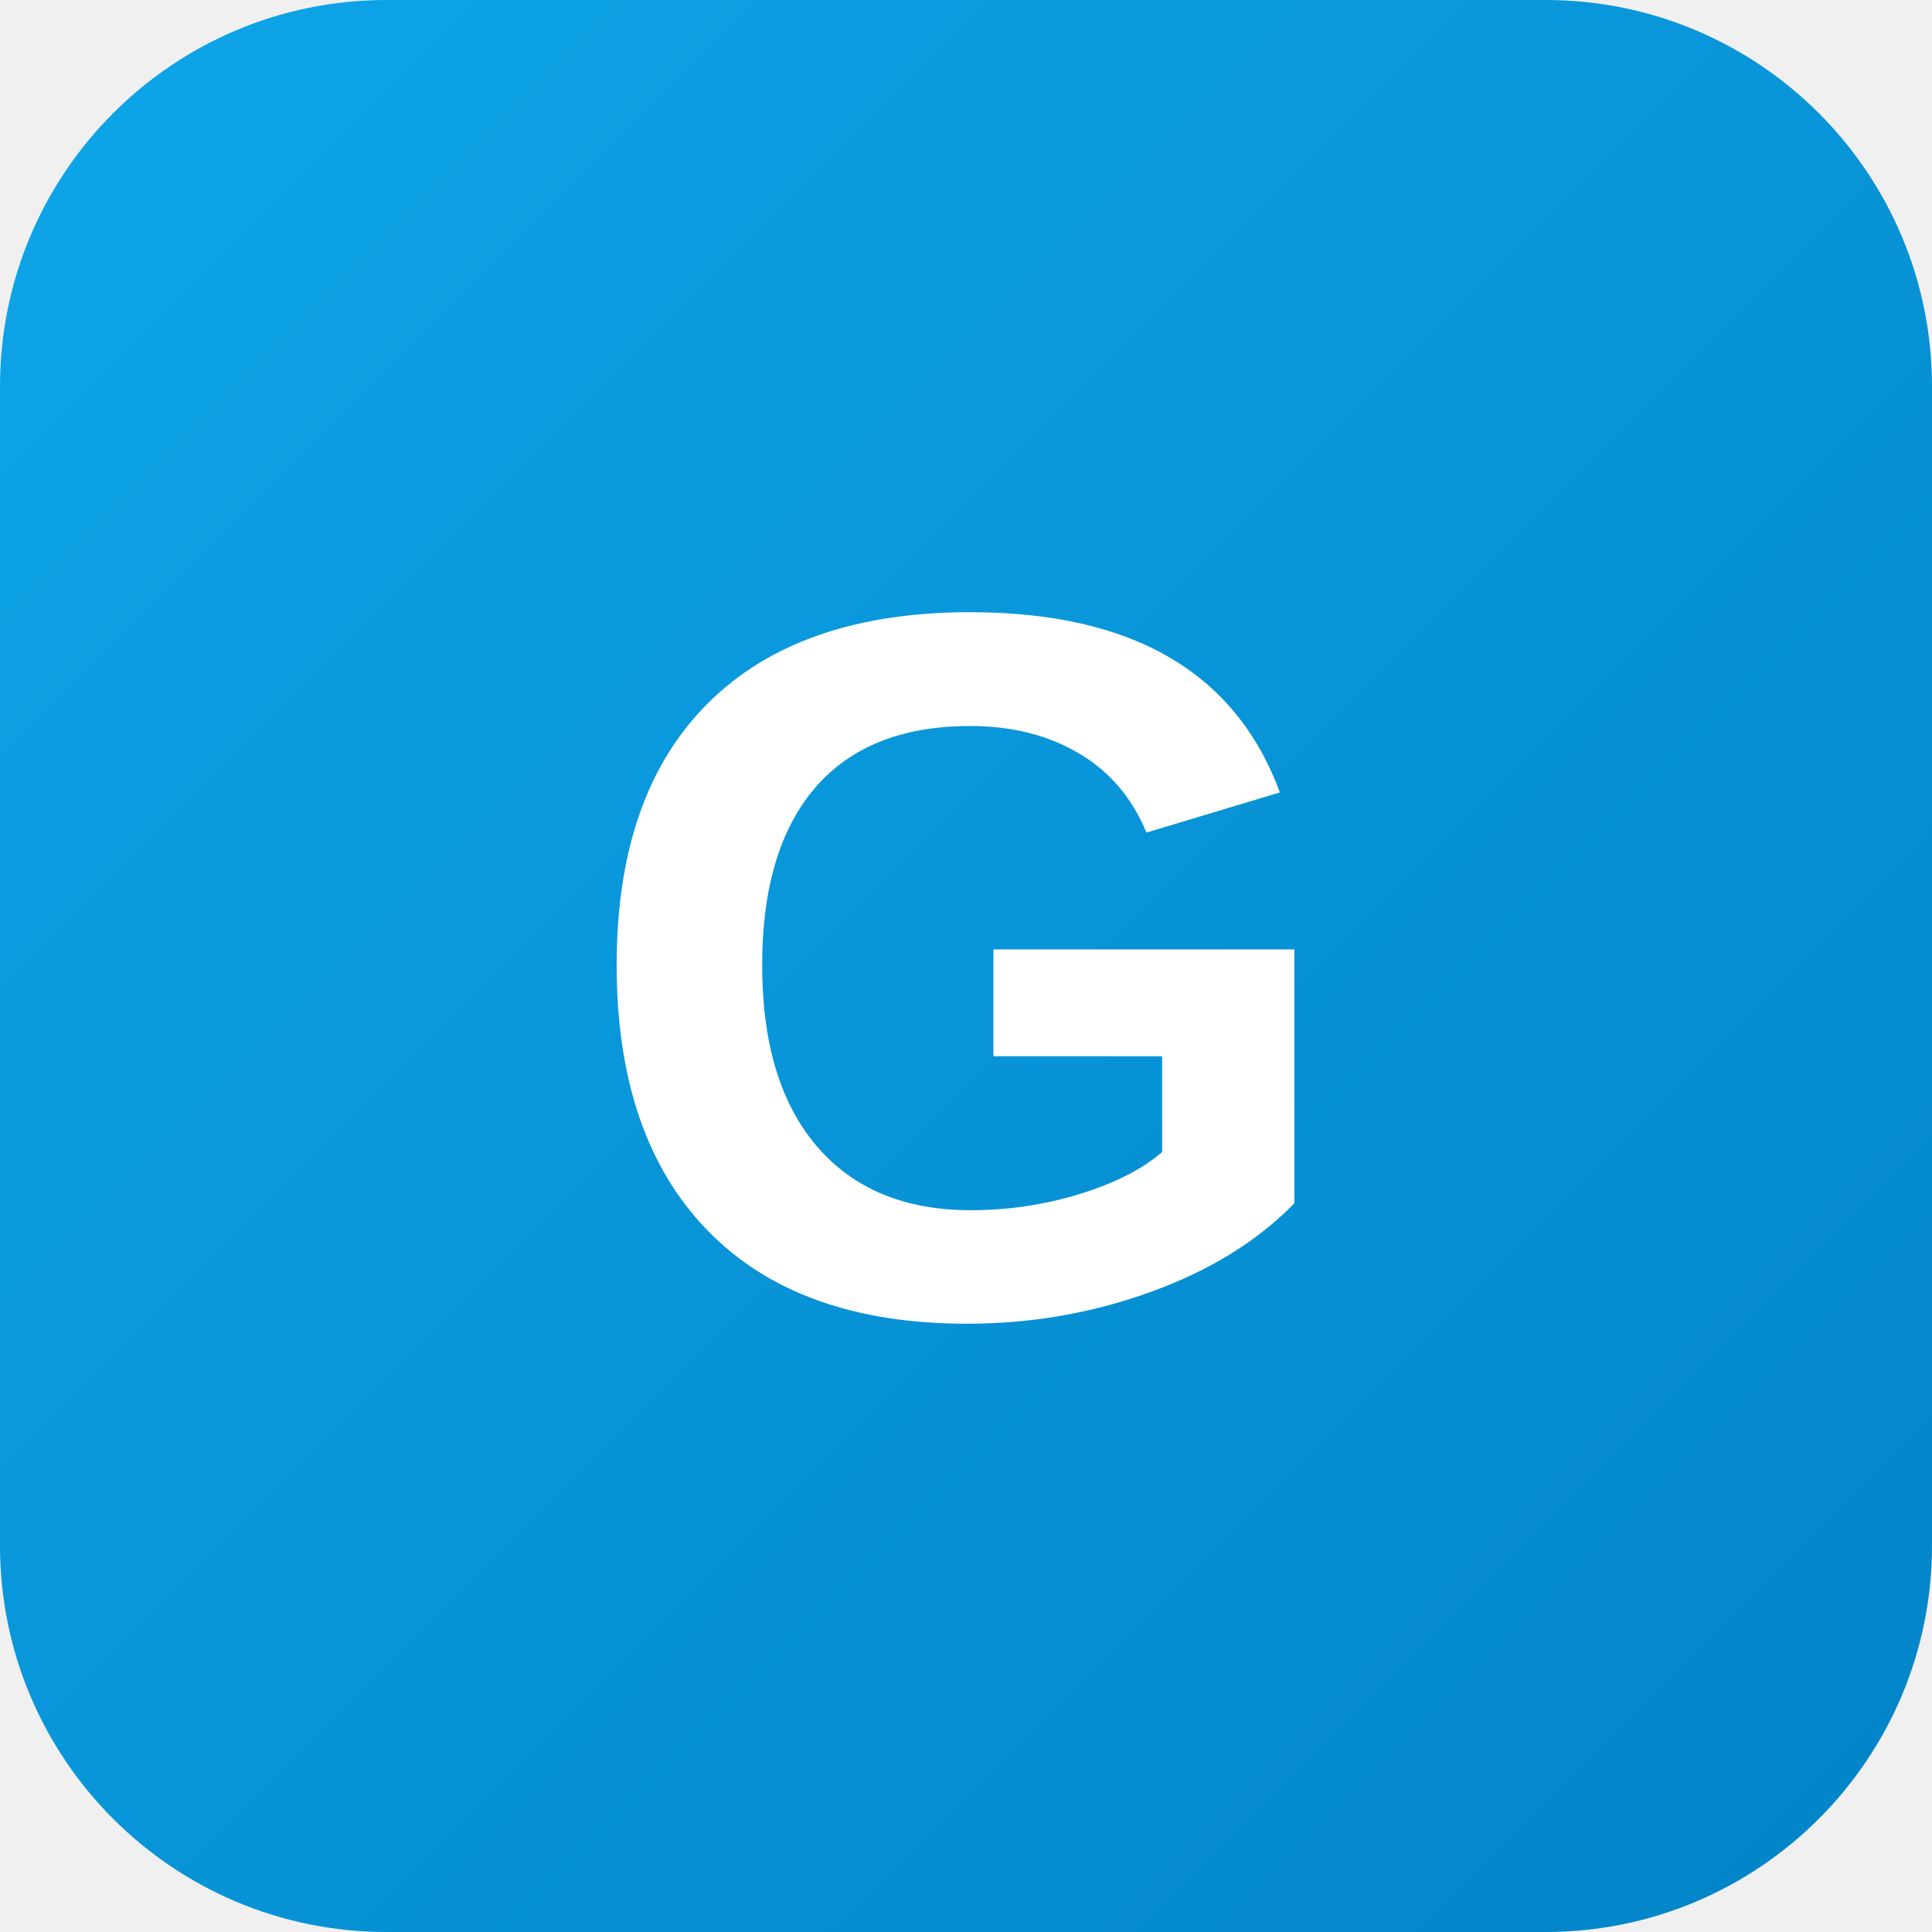
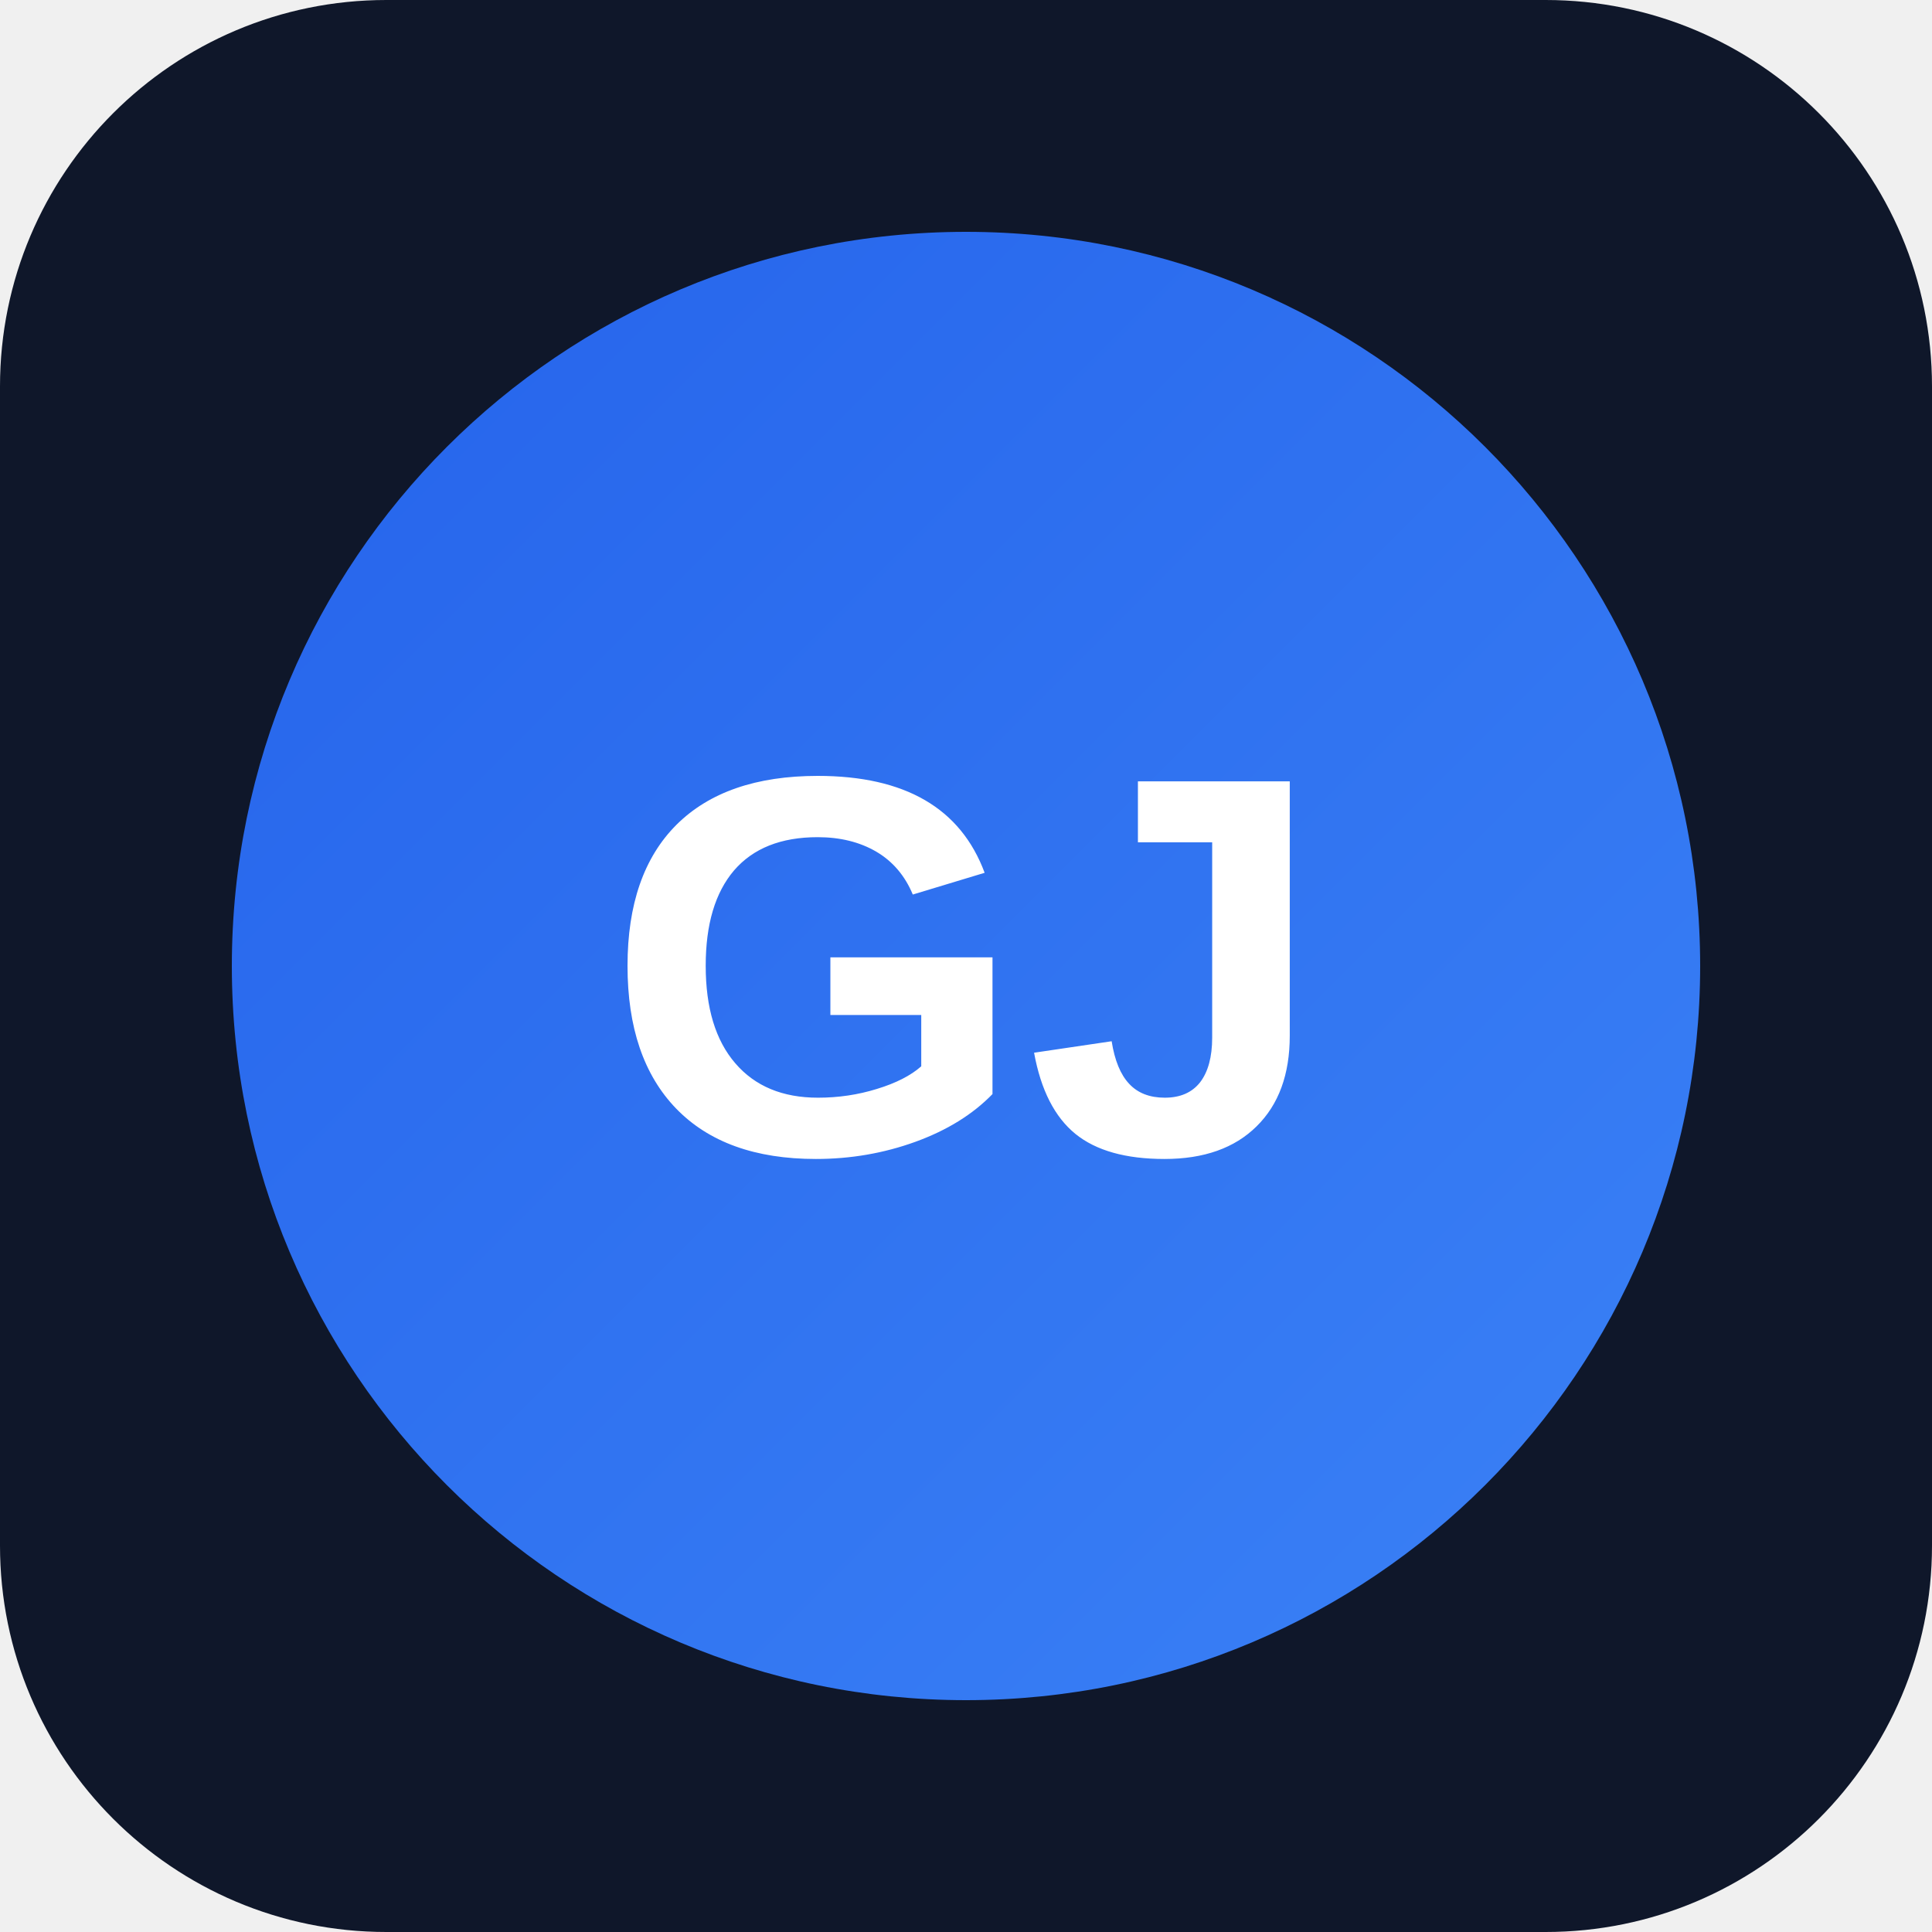
<svg xmlns="http://www.w3.org/2000/svg" viewBox="0 0 100 100">
  <defs>
-     <linearGradient id="bg" x1="0%" y1="0%" x2="100%" y2="100%">
-       <stop offset="0%" style="stop-color:#0ea5e9" />
-       <stop offset="100%" style="stop-color:#0284c7" />
+     <linearGradient id="g" x1="0%" y1="0%" x2="100%" y2="100%">
+       <stop offset="0%" stop-color="#2563eb" />
+       <stop offset="100%" stop-color="#3b82f6" />
    </linearGradient>
  </defs>
-   <rect width="100" height="100" rx="20" fill="url(#bg)" />
-   <text x="50" y="68" font-family="Arial,sans-serif" font-size="52" font-weight="bold" fill="white" text-anchor="middle">G</text>
+   <rect width="100" height="100" rx="20" fill="#0f172a" />
+   <circle cx="50" cy="50" r="38" fill="url(#g)" />
+   <text x="50" y="50" dominant-baseline="central" text-anchor="middle" font-family="Arial,sans-serif" font-size="28" font-weight="bold" fill="white">GJ</text>
</svg>
